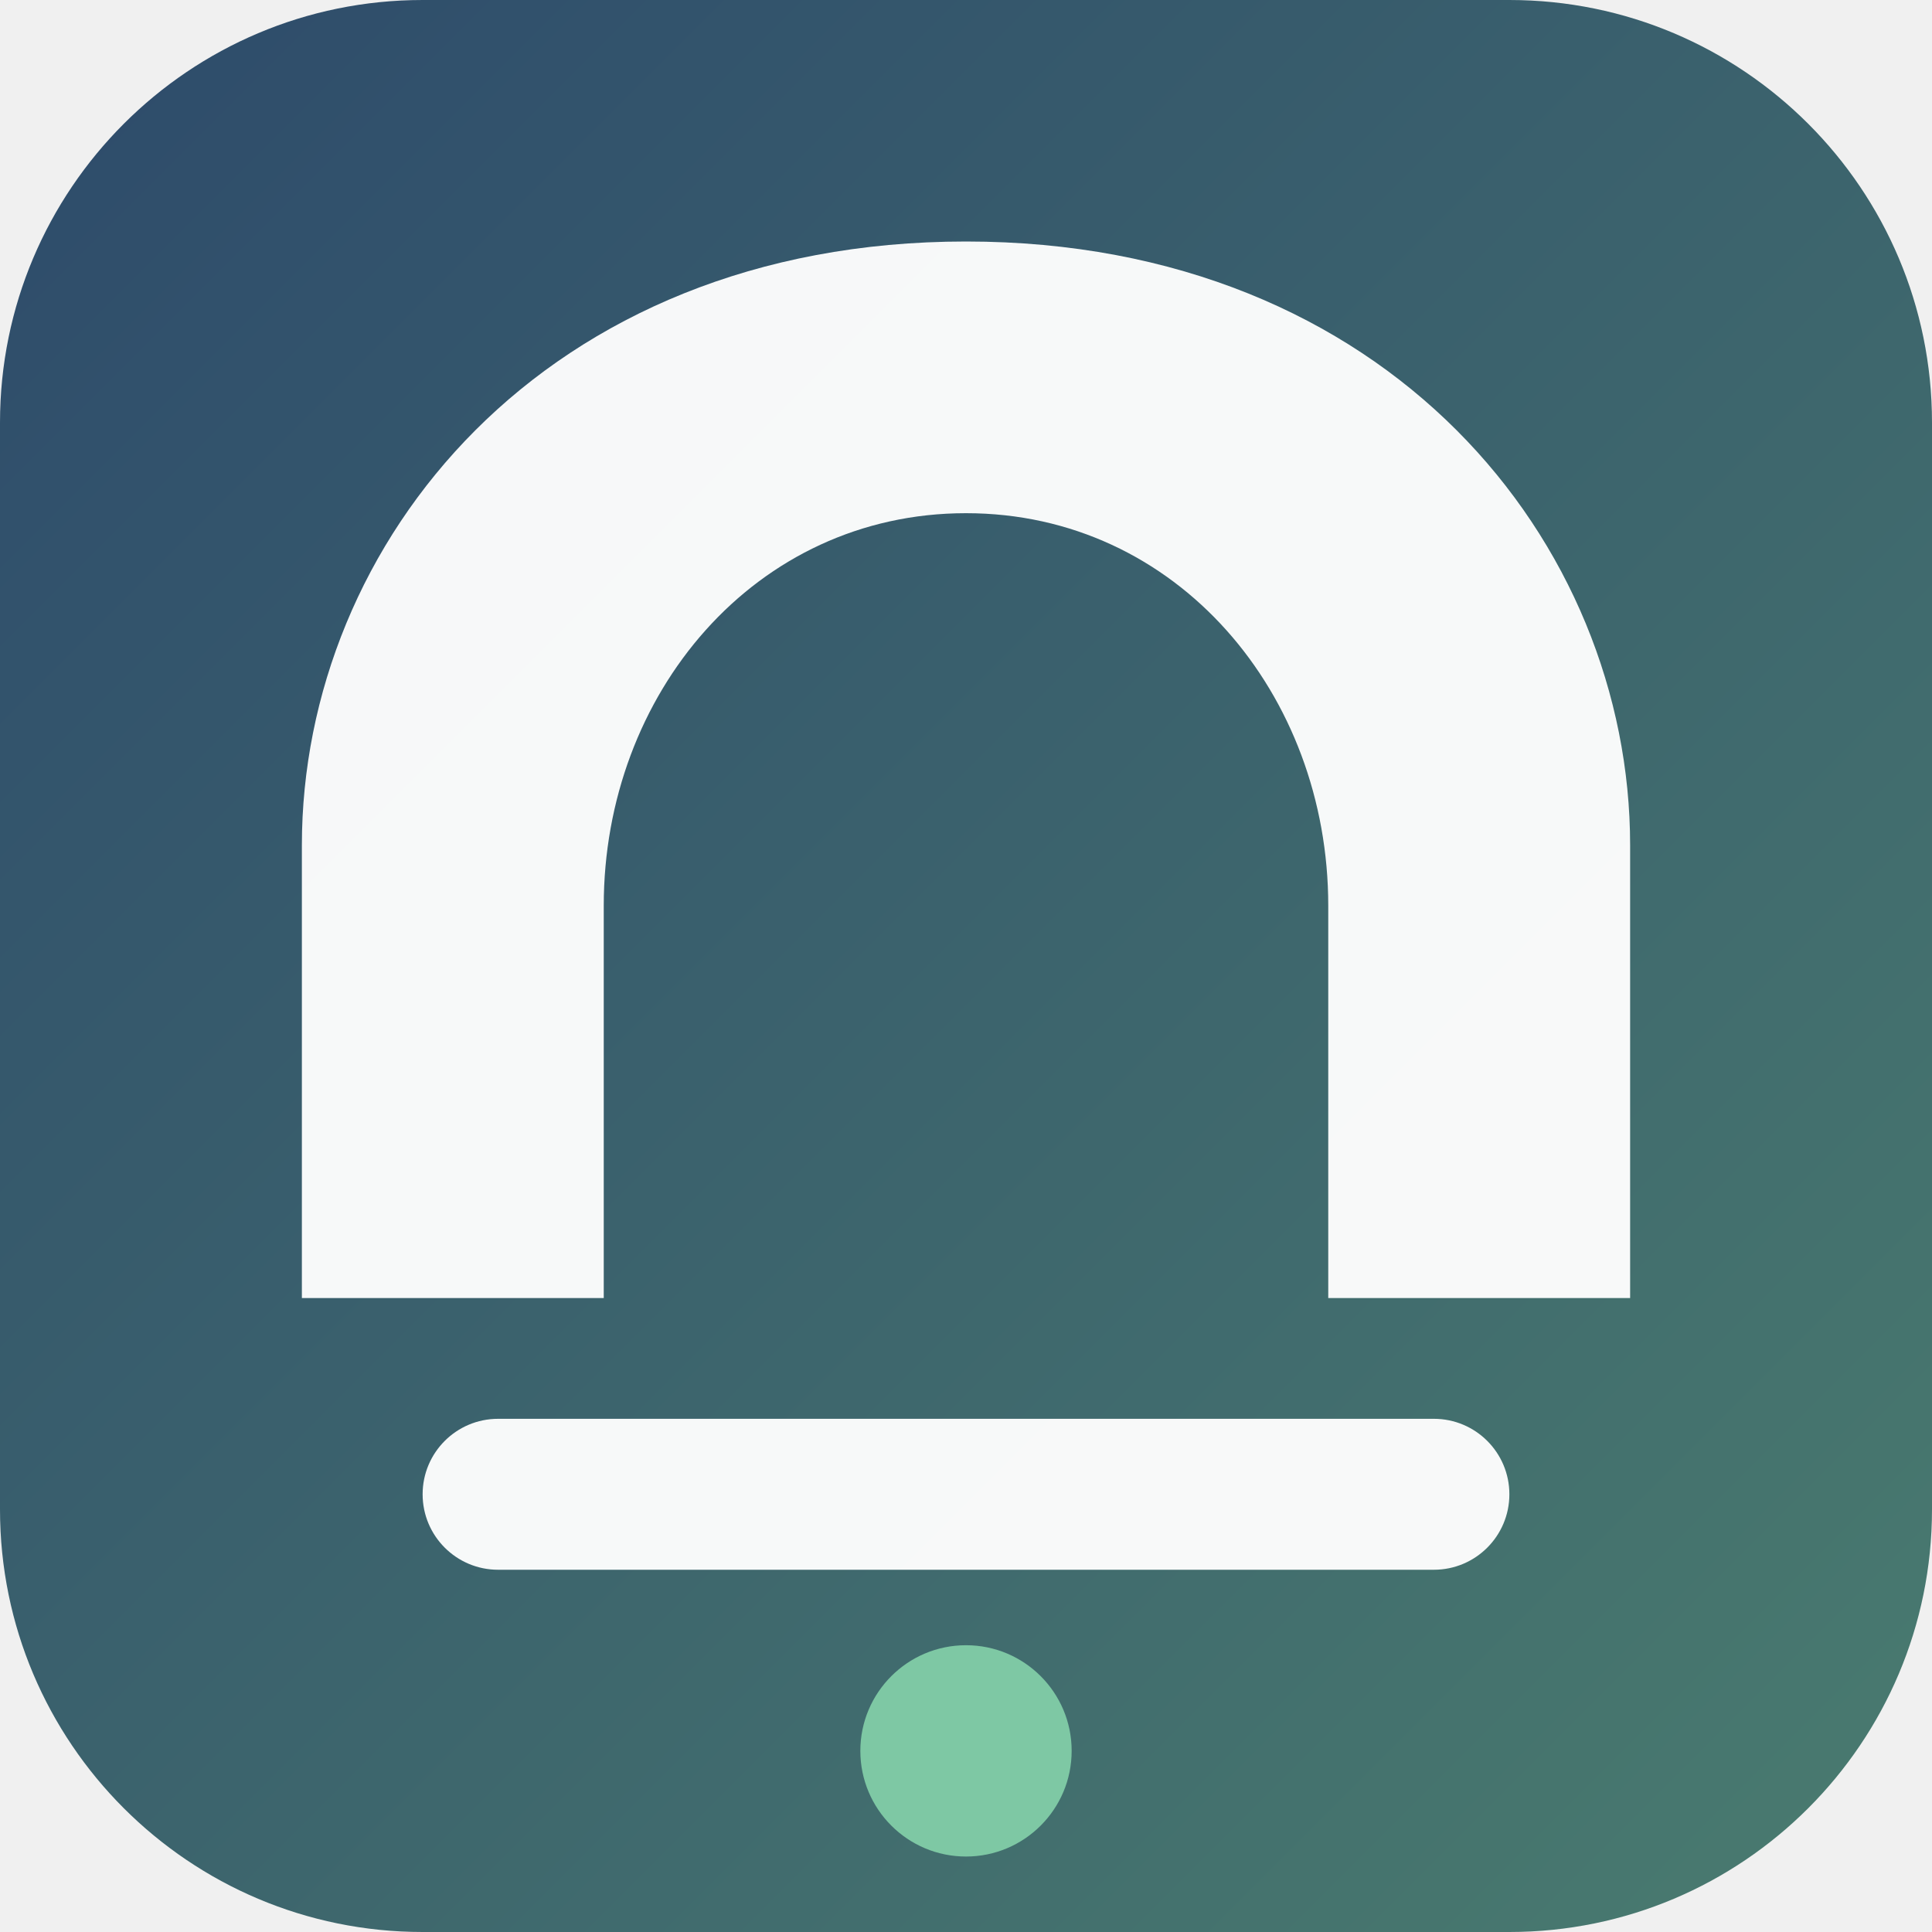
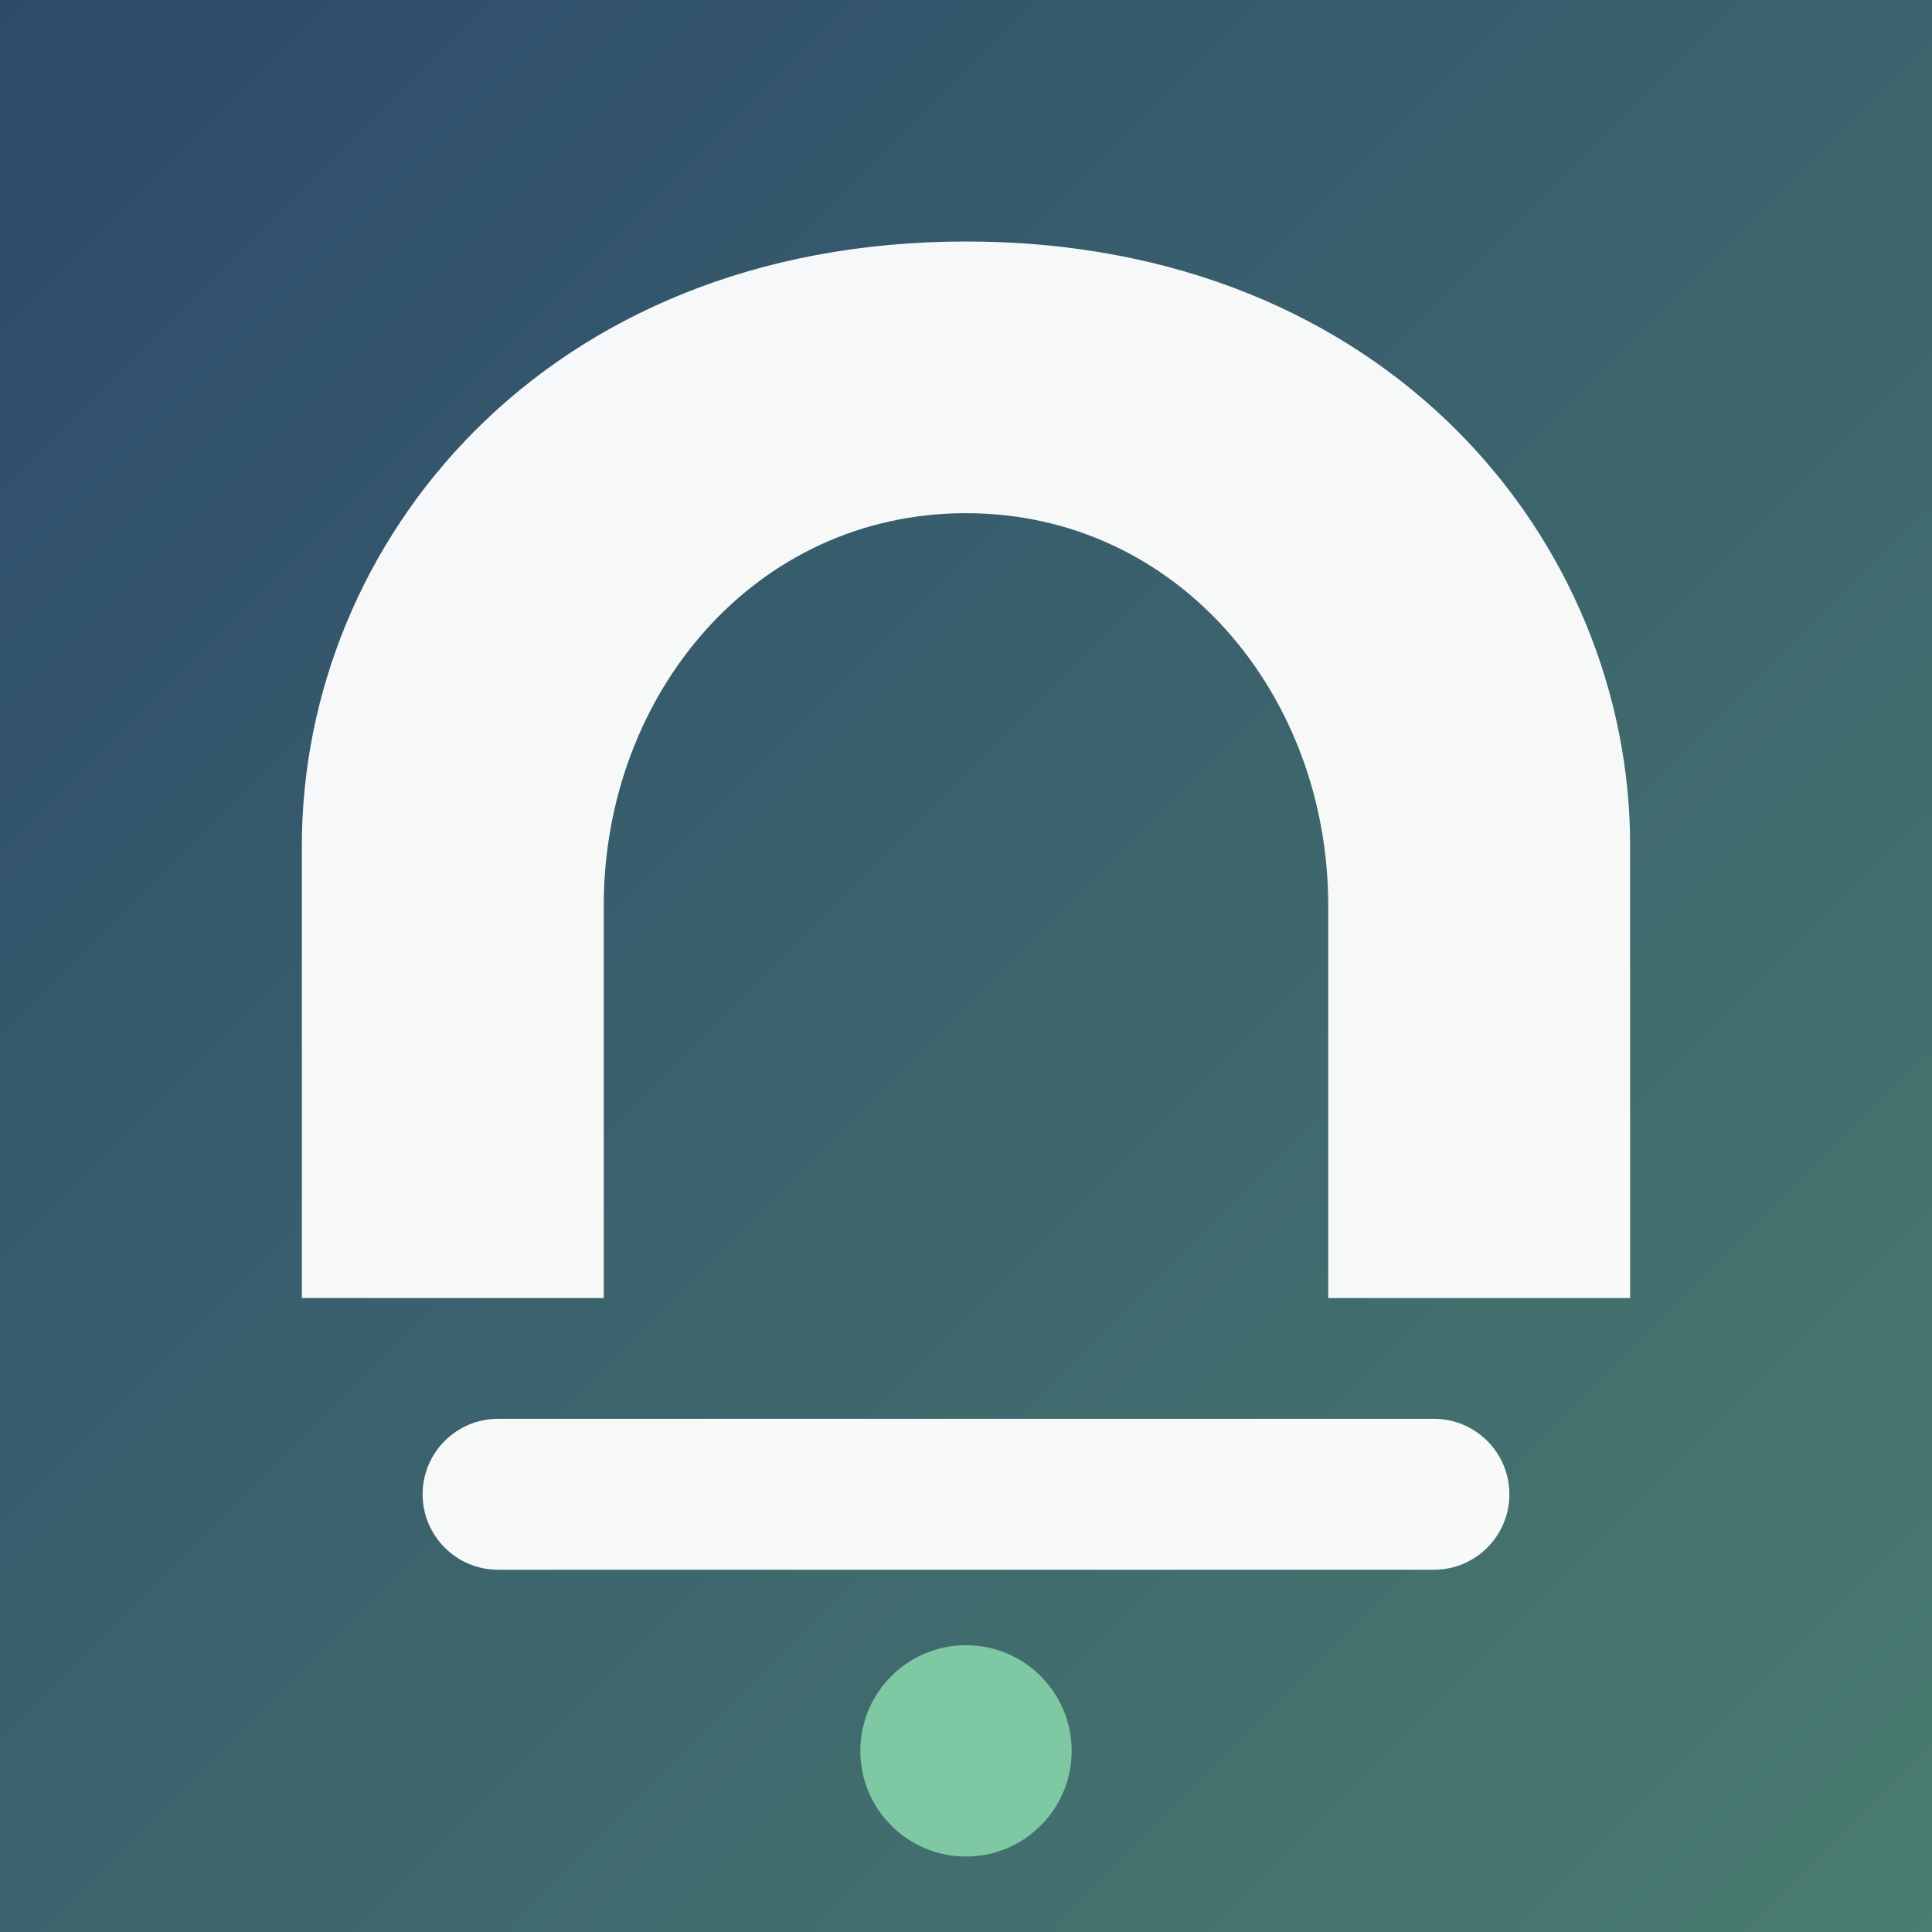
<svg xmlns="http://www.w3.org/2000/svg" viewBox="0 0 64 64" width="64" height="64">
  <defs>
    <linearGradient id="iconGradSq" x1="0%" y1="0%" x2="100%" y2="100%">
      <stop offset="0%" style="stop-color:#2D4A6B;stop-opacity:1" />
      <stop offset="100%" style="stop-color:#4A7C6F;stop-opacity:1" />
    </linearGradient>
  </defs>
-   <rect x="0" y="0" width="64" height="64" rx="14" fill="url(#iconGradSq)" />
+   <rect x="0" y="0" width="64" height="64" fill="url(#iconGradSq)" />
  <path d="M 32 8              C 18 8, 10 18, 10 28              C 10 38, 10 43, 10 43              L 20 43              C 20 43, 20 37, 20 30              C 20 23, 25 17, 32 17              C 39 17, 44 23, 44 30              C 44 37, 44 43, 44 43              L 54 43              C 54 43, 54 38, 54 28              C 54 18, 46 8, 32 8 Z" fill="white" opacity="0.96" />
  <rect x="14" y="47" width="36" height="5" rx="2.5" fill="white" opacity="0.96" />
  <circle cx="32" cy="58" r="3.5" fill="#7EC8A4" />
</svg>
